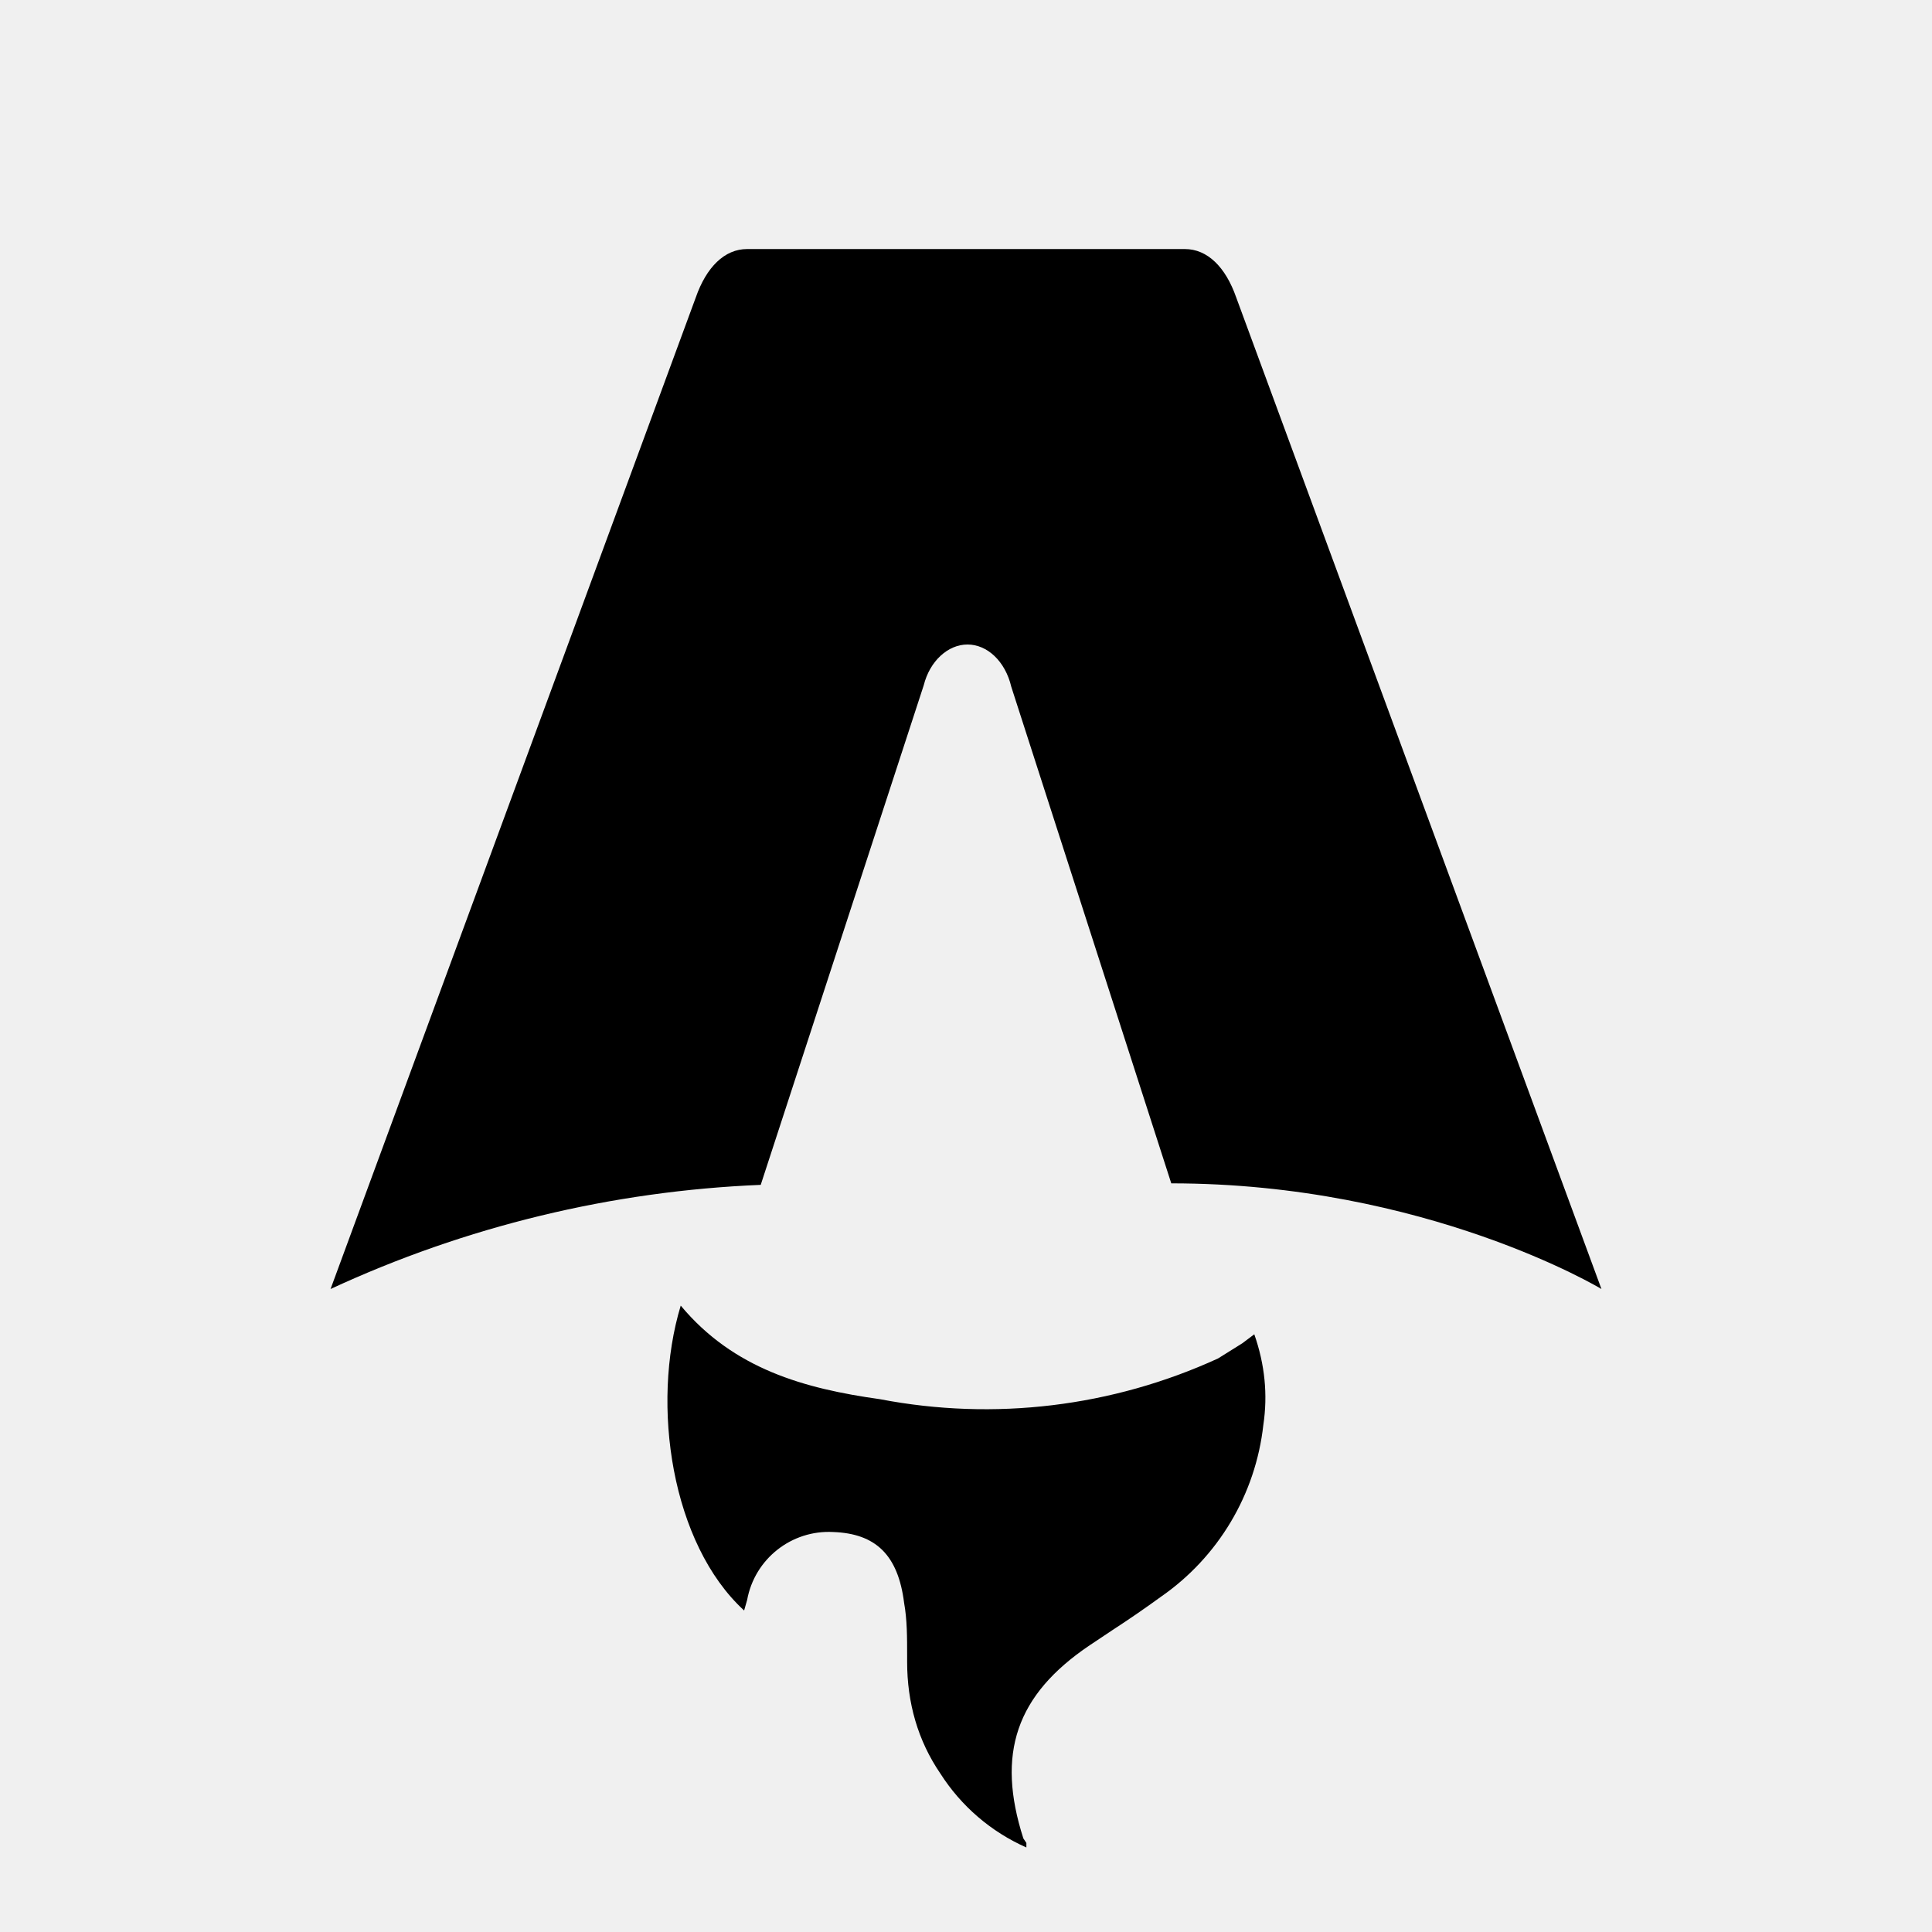
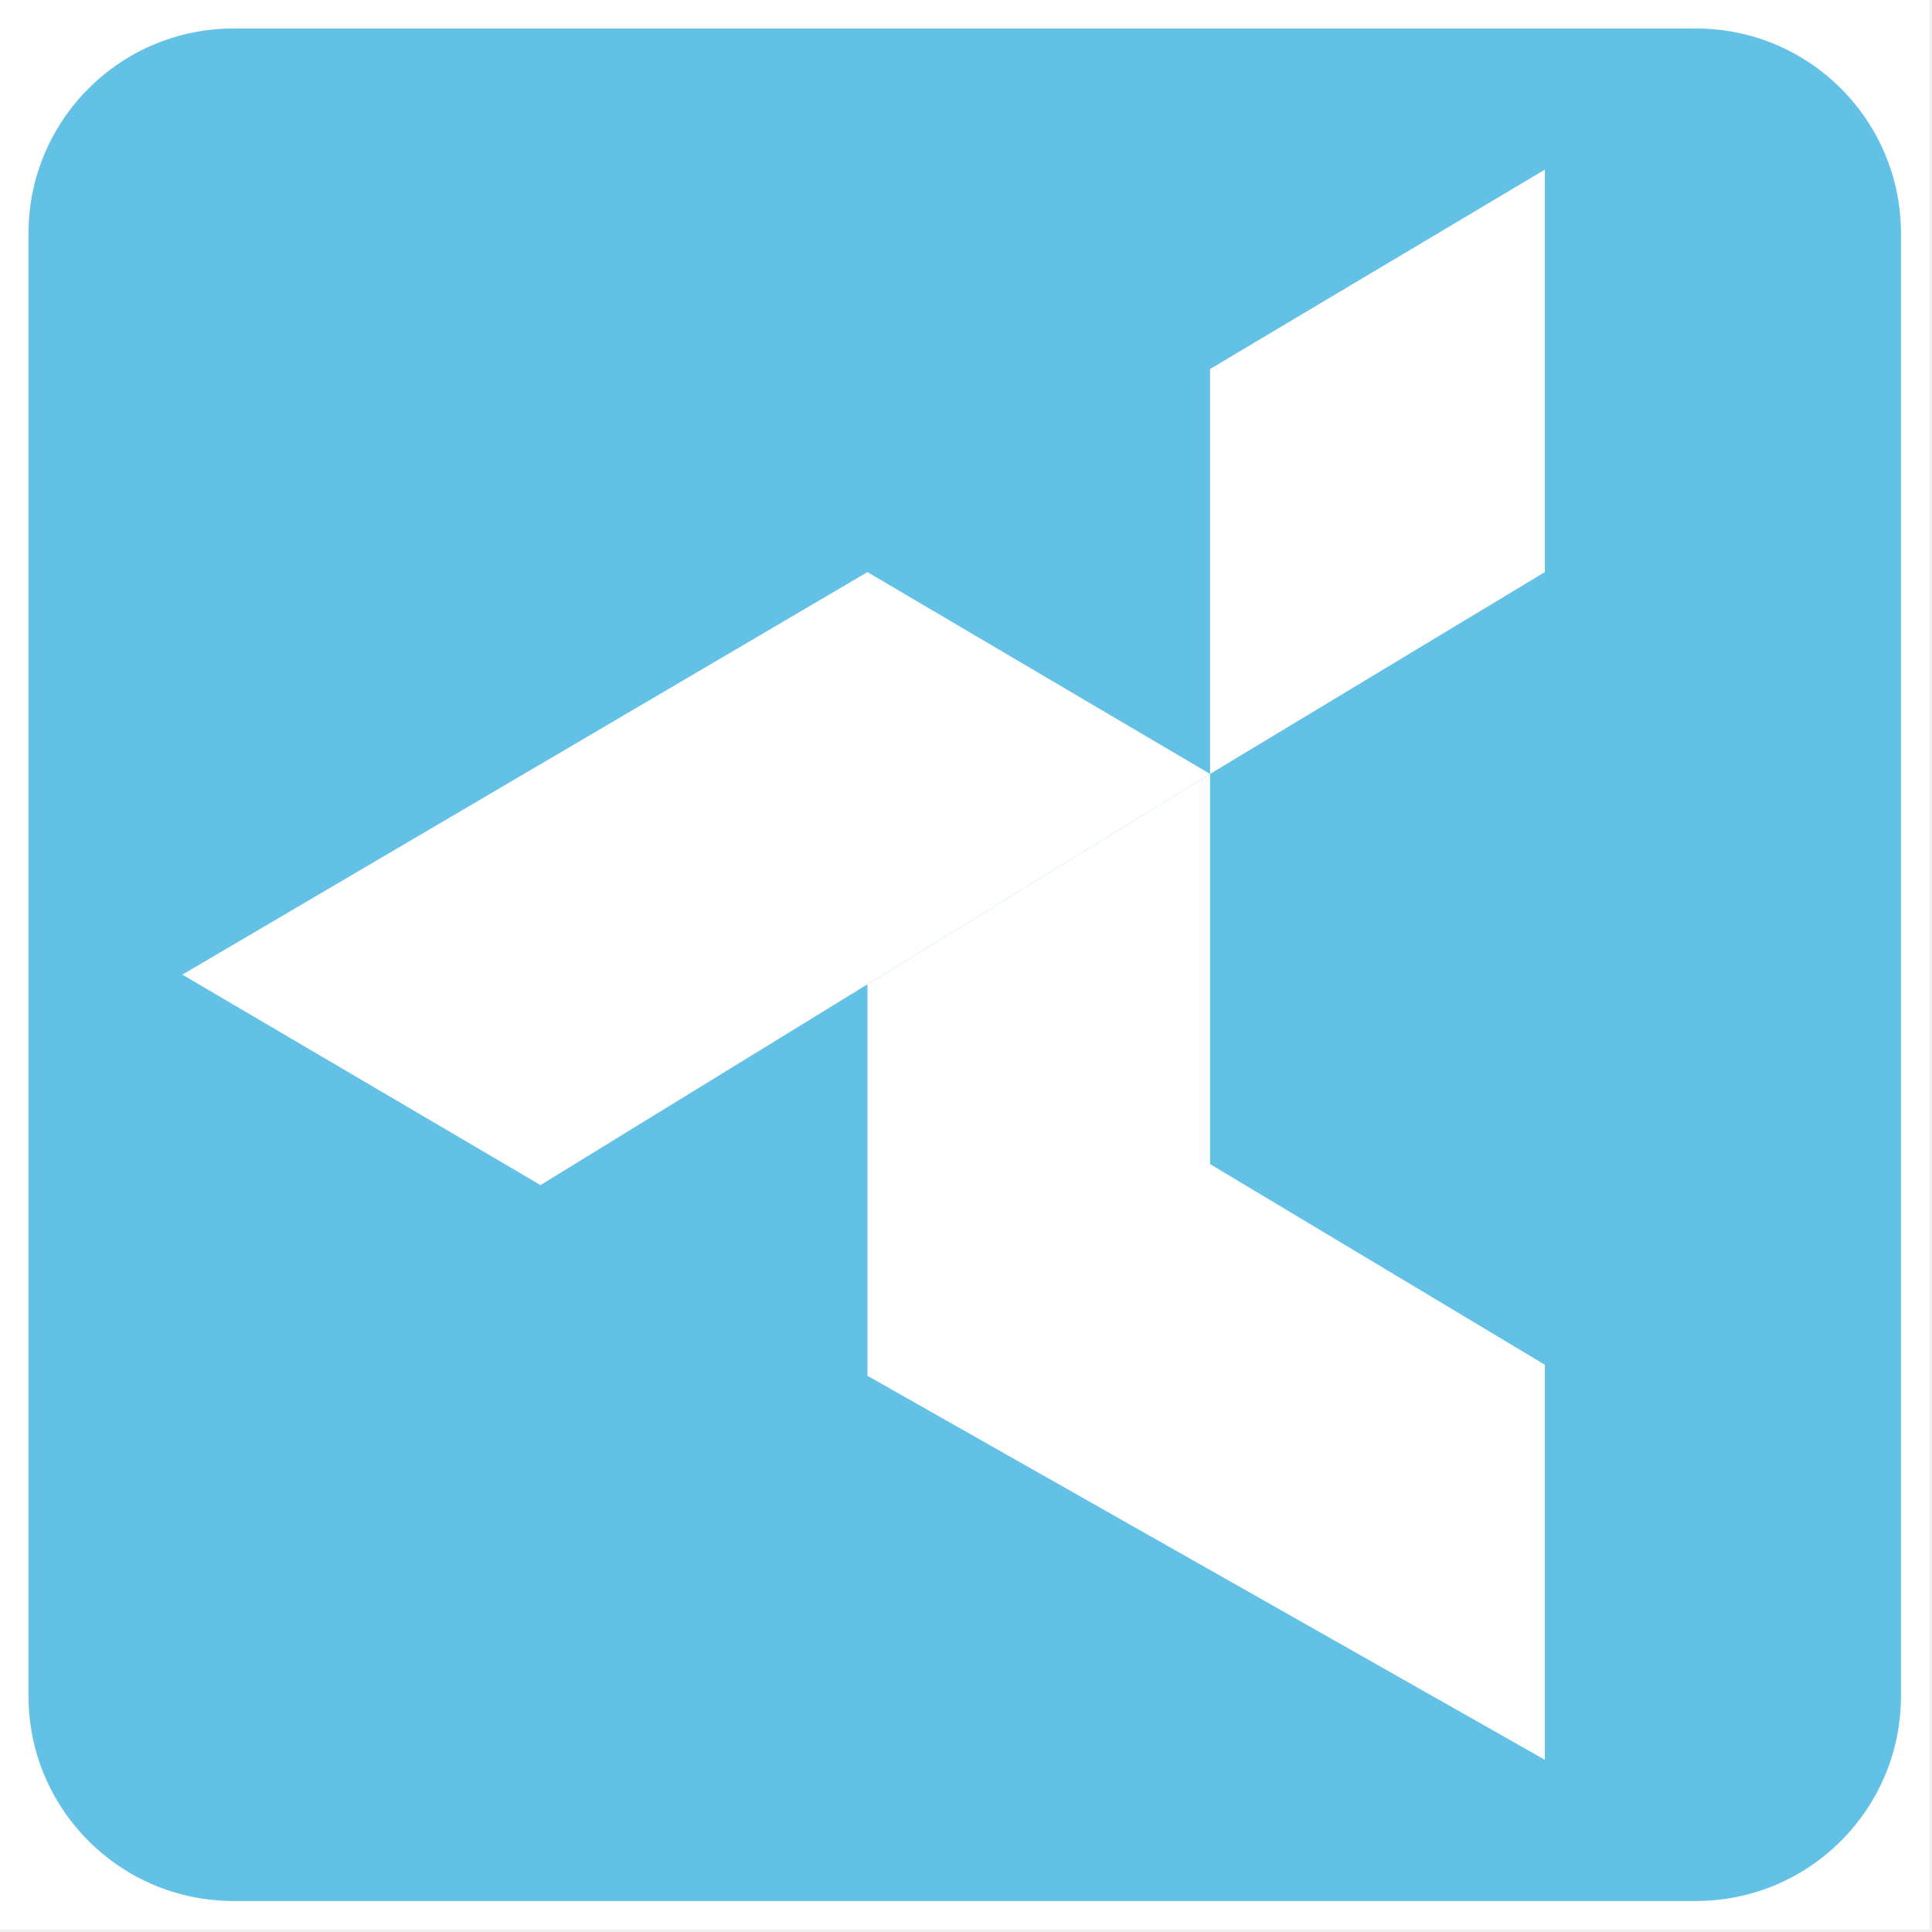
- <svg xmlns="http://www.w3.org/2000/svg" fill="none" viewBox="0 0 128 128">
-   <path d="M50.4 78.5a75.1 75.1 0 0 0-28.5 6.9l24.2-65.7c.7-2 1.9-3.2 3.4-3.2h29c1.5 0 2.7 1.2 3.4 3.2l24.2 65.7s-11.6-7-28.5-7L67 45.5c-.4-1.7-1.6-2.8-2.9-2.8-1.3 0-2.5 1.1-2.9 2.7L50.4 78.5Zm-1.1 28.2Zm-4.2-20.2c-2 6.6-.6 15.8 4.2 20.2a17.5 17.5 0 0 1 .2-.7 5.5 5.5 0 0 1 5.7-4.5c2.8.1 4.3 1.5 4.7 4.7.2 1.1.2 2.3.2 3.5v.4c0 2.7.7 5.2 2.2 7.4a13 13 0 0 0 5.7 4.9v-.3l-.2-.3c-1.8-5.6-.5-9.5 4.4-12.8l1.5-1a73 73 0 0 0 3.2-2.2 16 16 0 0 0 6.8-11.4c.3-2 .1-4-.6-6l-.8.6-1.6 1a37 37 0 0 1-22.4 2.7c-5-.7-9.7-2-13.2-6.2Z" />
-   <style>
-         path { fill: #000; }
-         @media (prefers-color-scheme: dark) {
-             path { fill: #FFF; }
-         }
-     </style>
+ <svg xmlns="http://www.w3.org/2000/svg" width="510" zoomAndPan="magnify" viewBox="0 0 382.5 382.5" height="510" preserveAspectRatio="xMidYMid meet" version="1.0">
+   <defs>
+     <clipPath id="30c552a9fd">
+       <path d="M 5.633 5.633 L 376.367 5.633 L 376.367 376.367 L 5.633 376.367 Z M 5.633 5.633 " clip-rule="nonzero" />
+     </clipPath>
+     <clipPath id="f0e6546c2e">
+       <path d="M 335.785 5.645 L 46.215 5.645 C 23.801 5.645 5.645 23.812 5.645 46.215 L 5.645 335.785 C 5.645 358.188 23.801 376.355 46.215 376.355 L 335.785 376.355 C 358.188 376.355 376.355 358.188 376.355 335.785 L 376.355 46.215 C 376.355 23.812 358.195 5.645 335.785 5.645 " clip-rule="nonzero" />
+     </clipPath>
+     <clipPath id="51a39dd6af">
+       <path d="M 36.059 113 L 240 113 L 240 235 L 36.059 235 Z M 36.059 113 " clip-rule="nonzero" />
+     </clipPath>
+     <clipPath id="c0a8b30c38">
+       <path d="M 107.008 234.625 L 36.098 192.957 L 171.742 113.266 L 239.57 153.223 Z M 107.008 234.625 " clip-rule="nonzero" />
+     </clipPath>
+     <clipPath id="3a63533ebe">
+       <path d="M 171.281 153 L 240 153 L 240 272.695 L 171.281 272.695 Z M 171.281 153 " clip-rule="nonzero" />
+     </clipPath>
+     <clipPath id="822a7bb5eb">
+       <path d="M 171.742 194.879 L 171.742 272.395 L 239.57 230.48 L 239.57 153.223 Z M 171.742 194.879 " clip-rule="nonzero" />
+     </clipPath>
+     <clipPath id="ba3d1ccc14">
+       <path d="M 171.281 230 L 306 230 L 306 349 L 171.281 349 Z M 171.281 230 " clip-rule="nonzero" />
+     </clipPath>
+     <clipPath id="55b09f2d05">
+       <path d="M 176.699 262.152 L 171.742 272.383 L 305.852 348.406 L 305.852 270.191 L 239.57 230.469 Z M 176.699 262.152 " clip-rule="nonzero" />
+     </clipPath>
+     <clipPath id="85c4fdf9bd">
+       <path d="M 239 33 L 306 33 L 306 153.25 L 239 153.25 Z M 239 33 " clip-rule="nonzero" />
+     </clipPath>
+     <clipPath id="3237c82471">
+       <path d="M 239.57 153.223 L 239.57 73.055 L 305.852 33.582 L 305.852 113.266 Z M 239.57 153.223 " clip-rule="nonzero" />
+     </clipPath>
+   </defs>
+   <path fill="#ffffff" d="M 0 0 L 382 0 L 382 382 L 0 382 Z M 0 0 " fill-opacity="1" fill-rule="nonzero" />
+   <g clip-path="url(#30c552a9fd)">
+     <g clip-path="url(#f0e6546c2e)">
+       <path fill="#62c1e5" d="M 0 0 L 382 0 L 382 382 L 0 382 Z M 0 0 " fill-opacity="1" fill-rule="nonzero" />
+     </g>
+   </g>
+   <g clip-path="url(#51a39dd6af)">
+     <g clip-path="url(#c0a8b30c38)">
+       <path fill="#ffffff" d="M 0 0 L 382 0 L 382 382 L 0 382 Z M 0 0 " fill-opacity="1" fill-rule="nonzero" />
+     </g>
+   </g>
+   <g clip-path="url(#3a63533ebe)">
+     <g clip-path="url(#822a7bb5eb)">
+       <path fill="#ffffff" d="M 0 0 L 382 0 L 382 382 L 0 382 Z M 0 0 " fill-opacity="1" fill-rule="nonzero" />
+     </g>
+   </g>
+   <g clip-path="url(#ba3d1ccc14)">
+     <g clip-path="url(#55b09f2d05)">
+       <path fill="#ffffff" d="M 0 0 L 382 0 L 382 382 L 0 382 Z M 0 0 " fill-opacity="1" fill-rule="nonzero" />
+     </g>
+   </g>
+   <g clip-path="url(#85c4fdf9bd)">
+     <g clip-path="url(#3237c82471)">
+       <path fill="#ffffff" d="M 0 0 L 382 0 L 382 382 L 0 382 Z M 0 0 " fill-opacity="1" fill-rule="nonzero" />
+     </g>
+   </g>
</svg>
